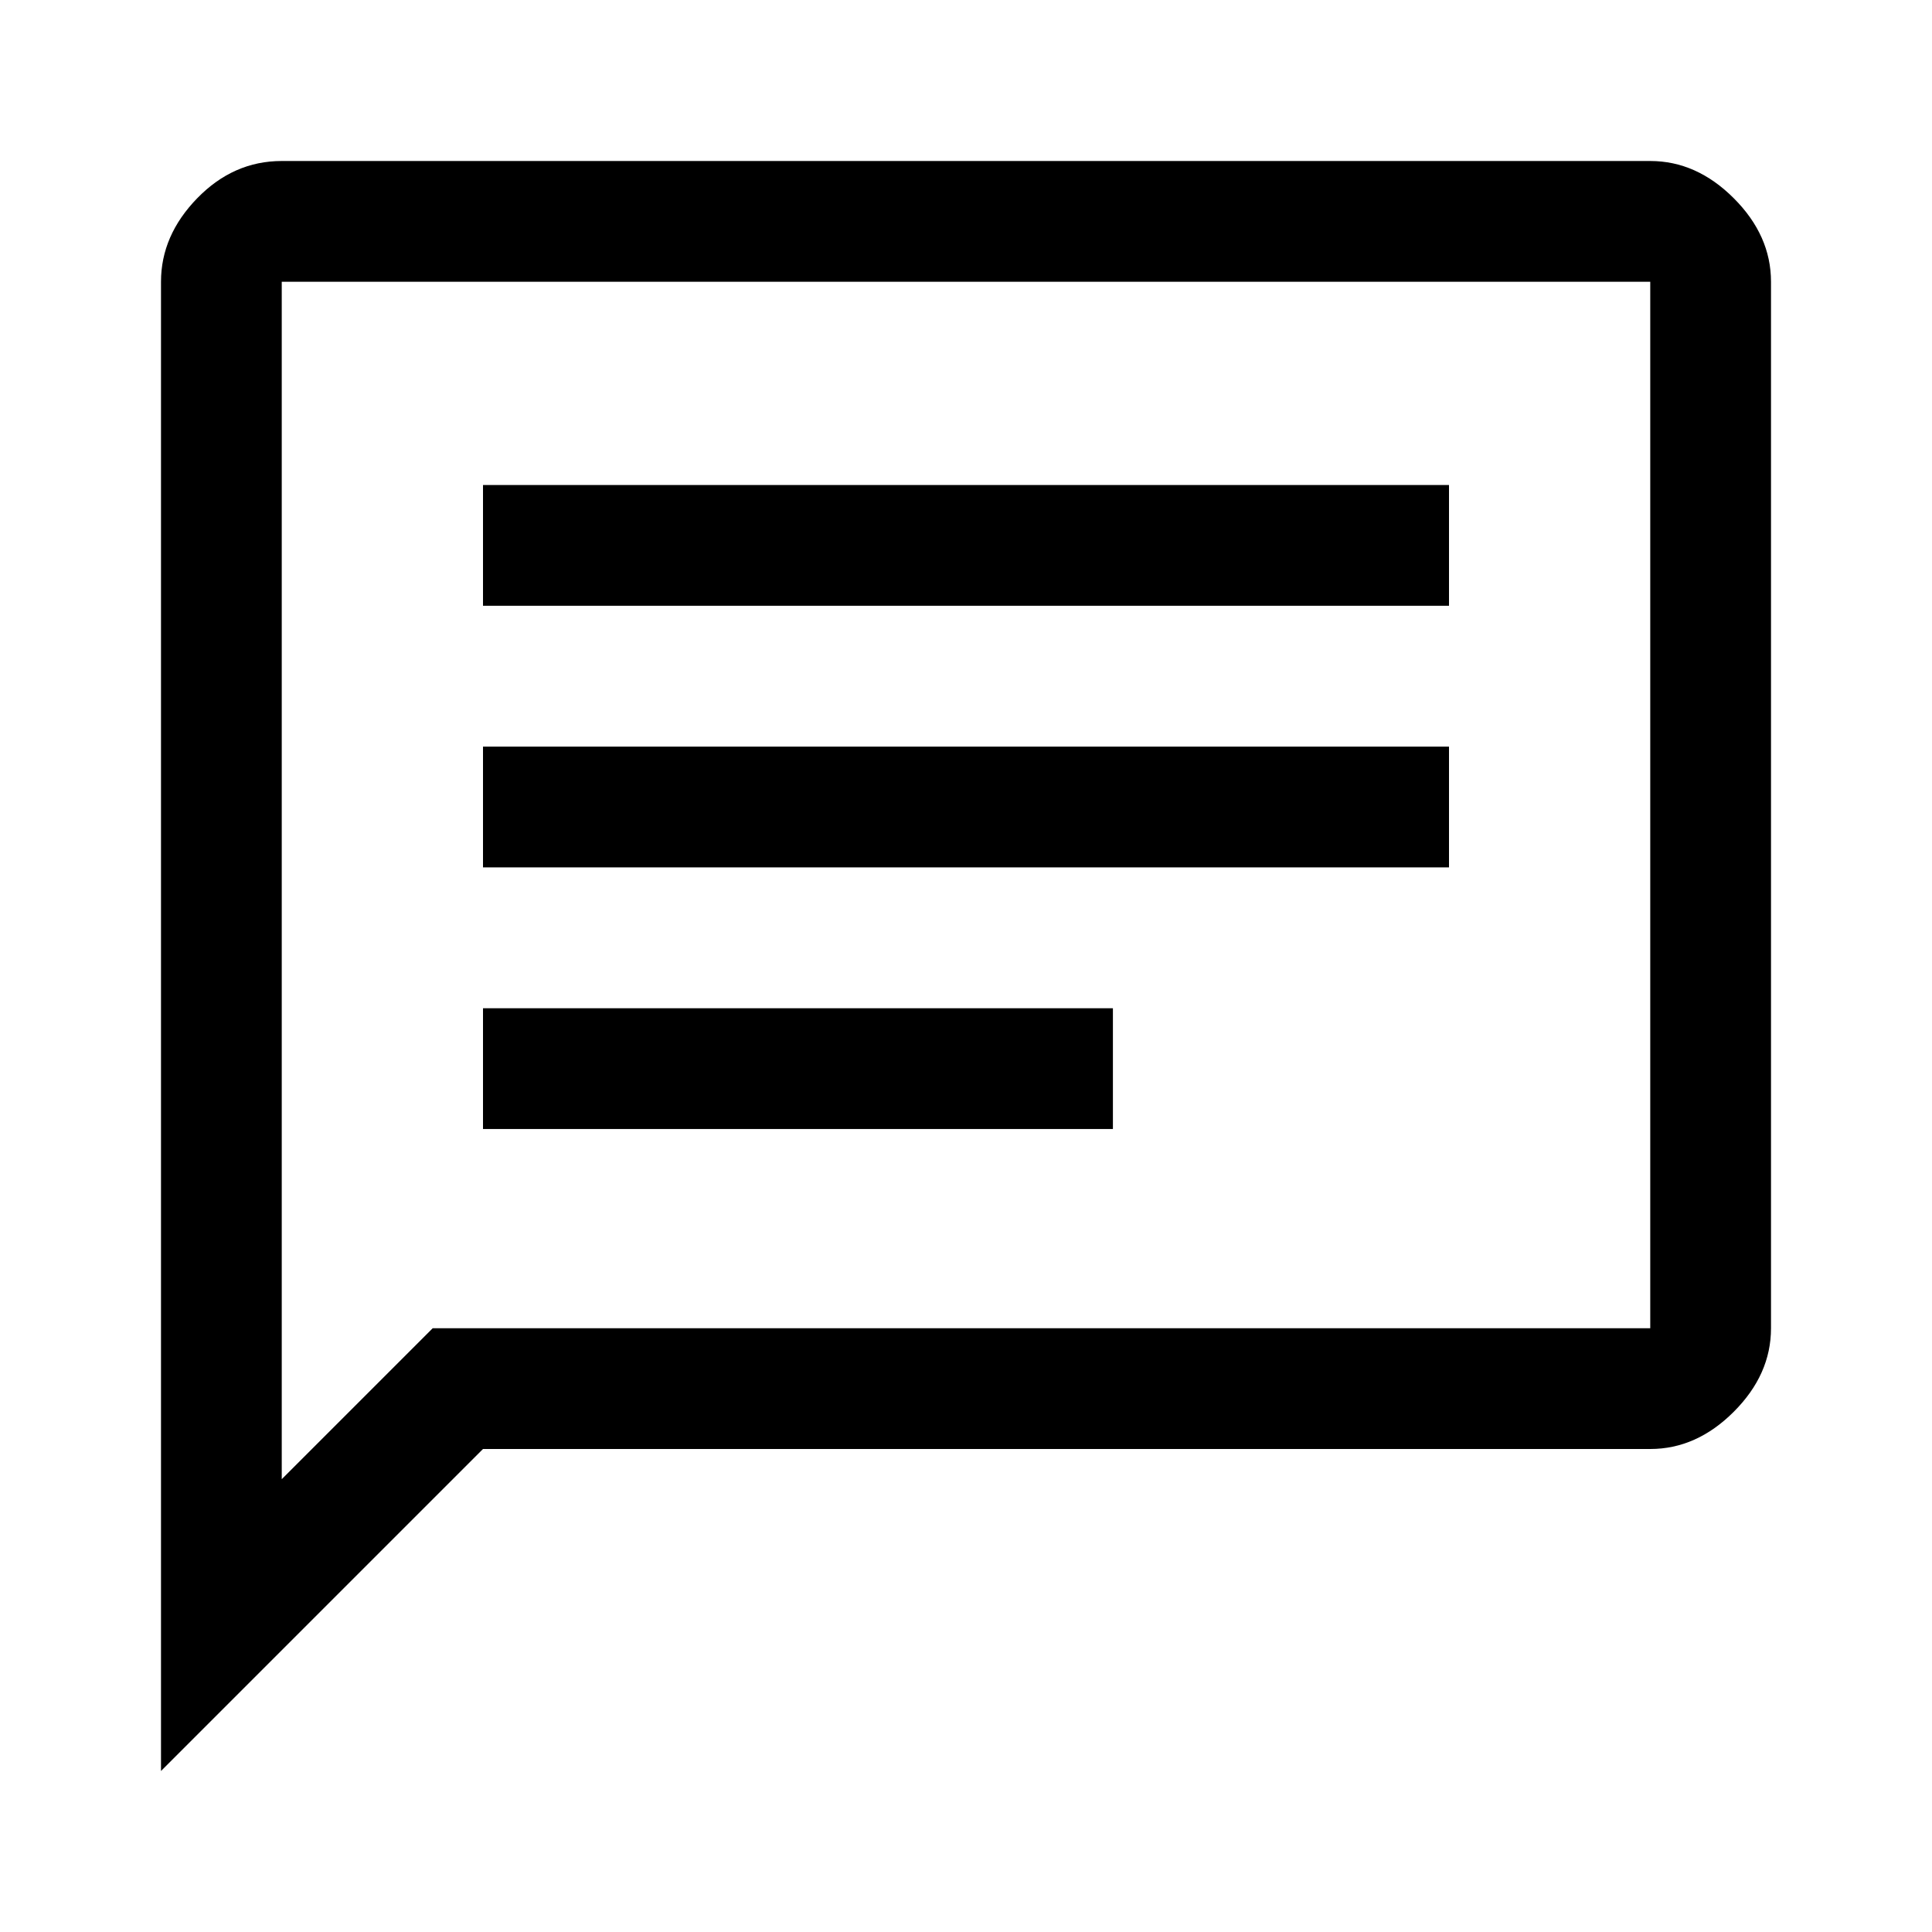
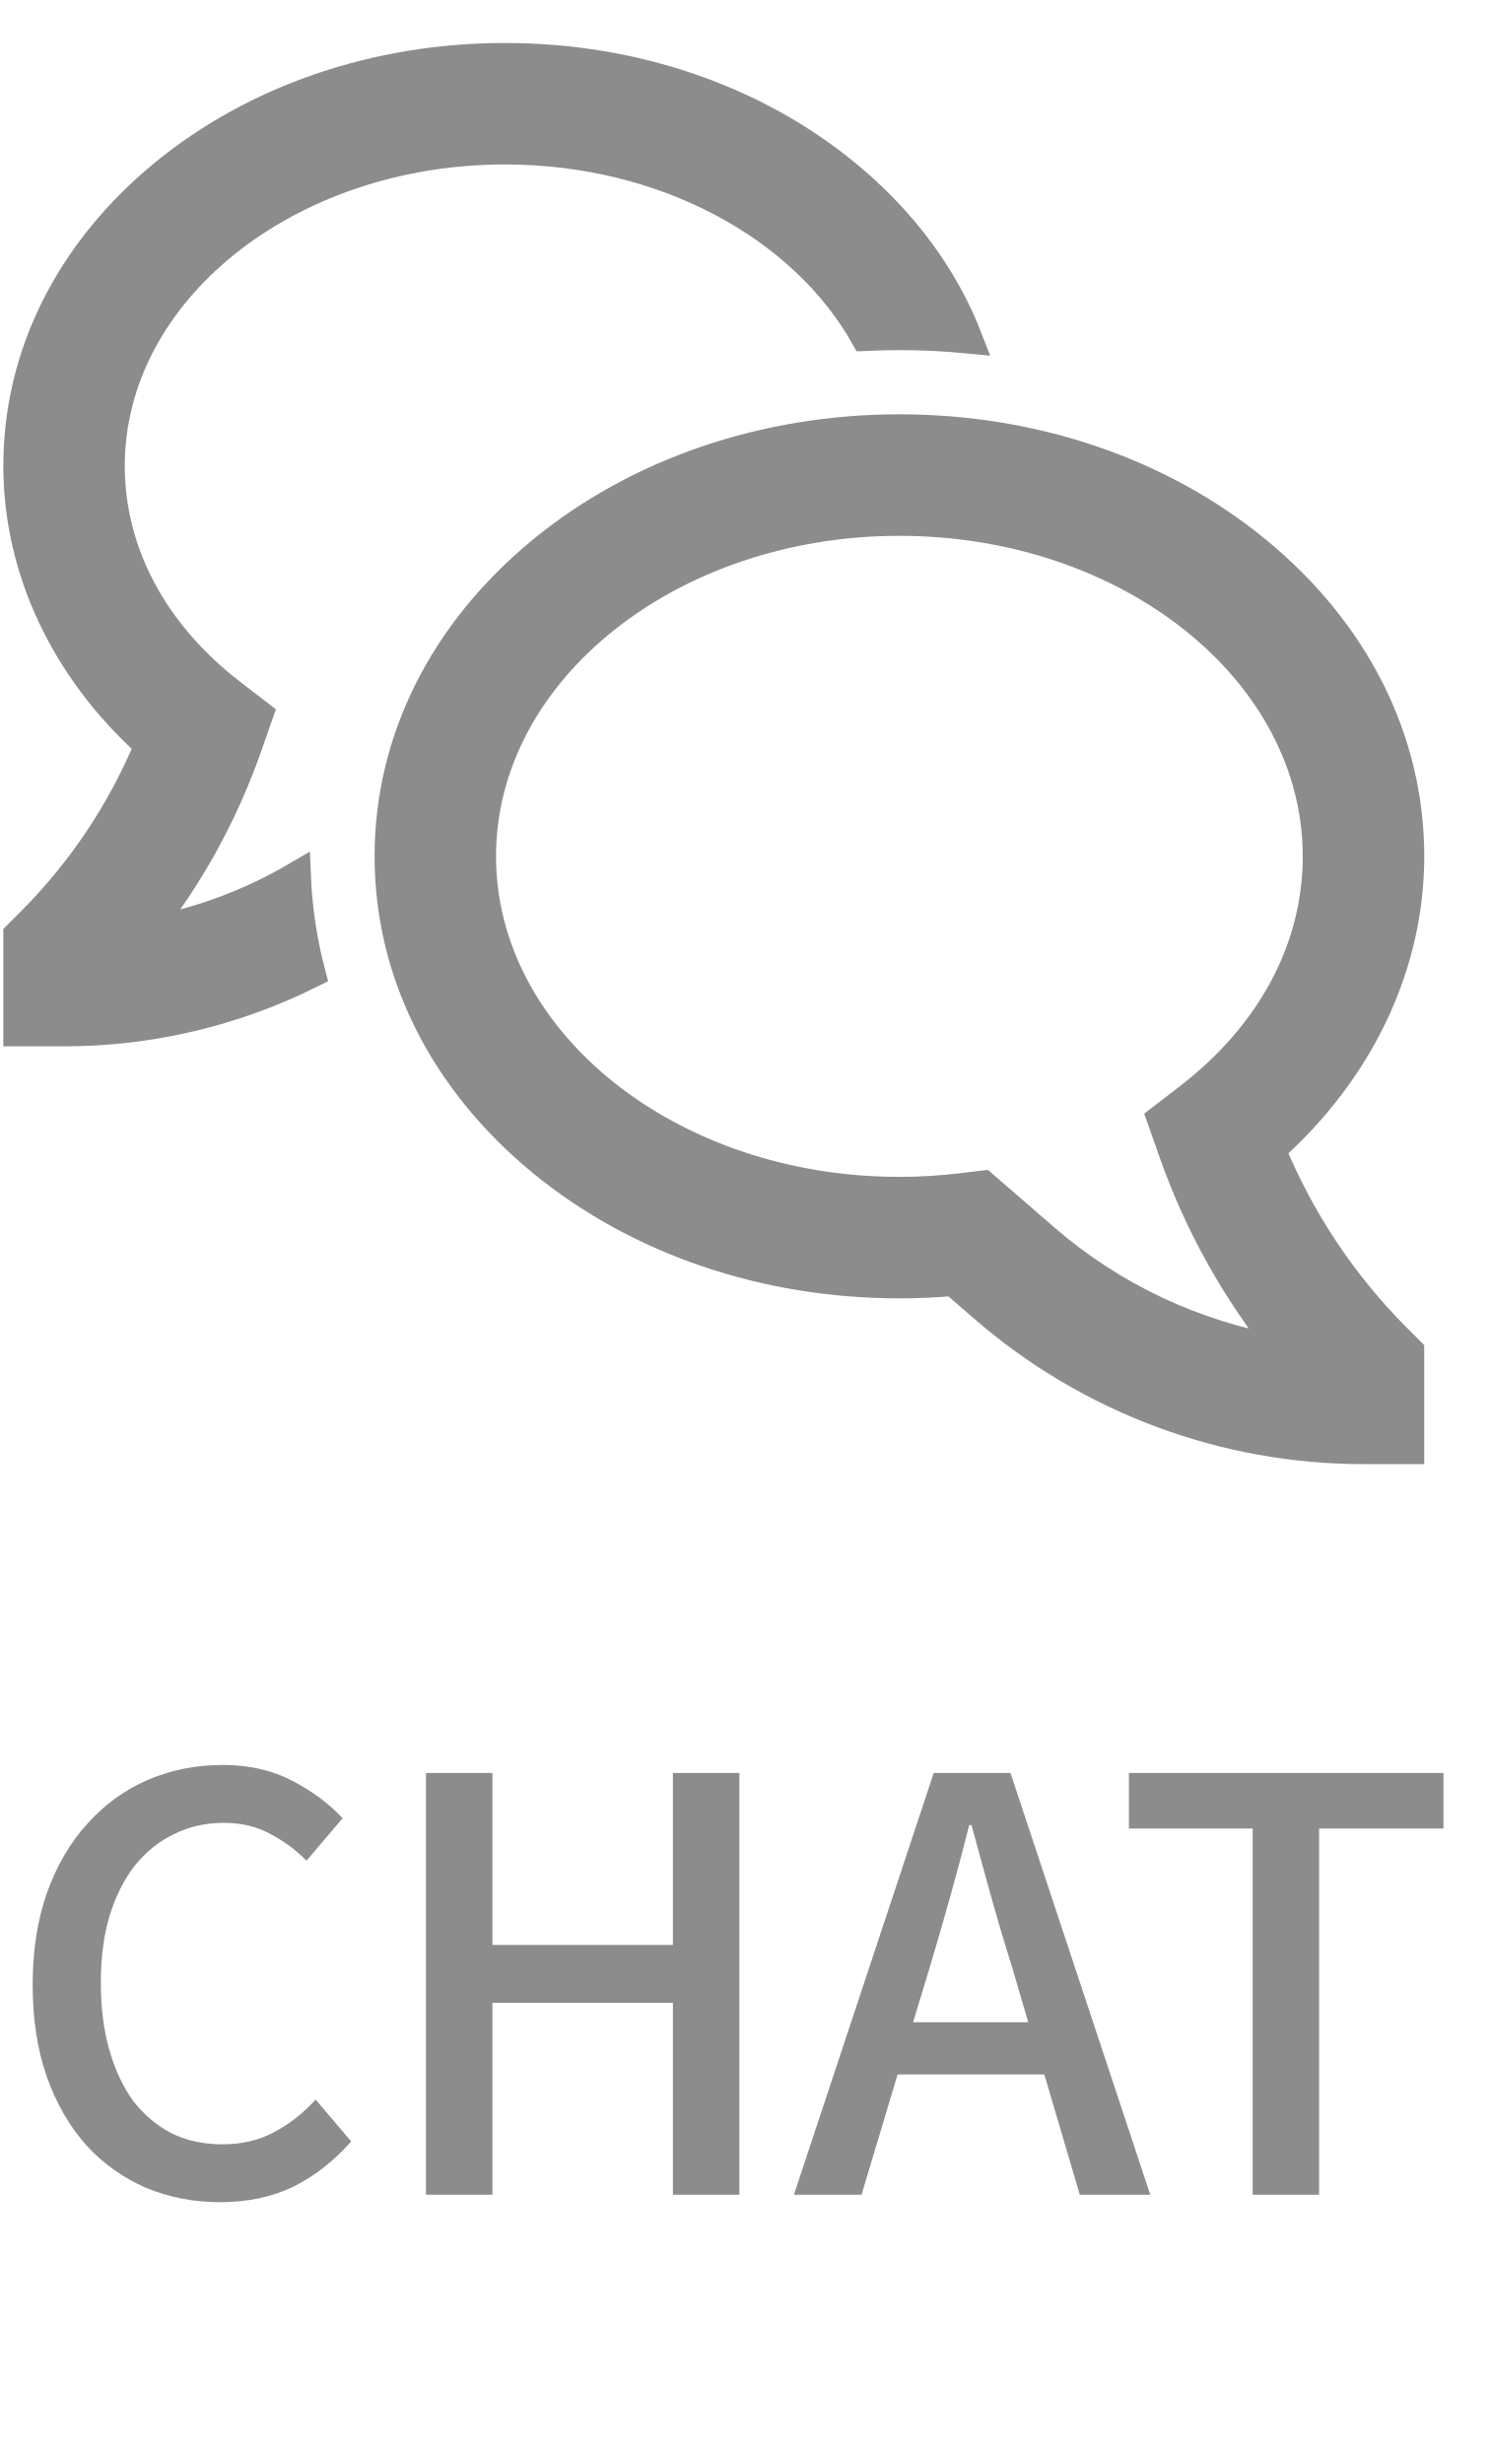
- <svg xmlns="http://www.w3.org/2000/svg" height="48" width="48">
-   <path d="M12 28.05h15.65v-3H12Zm0-6.5h24v-3H12Zm0-6.5h24v-3H12ZM4 44V7q0-1.15.9-2.075Q5.8 4 7 4h34q1.15 0 2.075.925Q44 5.85 44 7v26q0 1.15-.925 2.075Q42.15 36 41 36H12Zm3-7.25L10.75 33H41V7H7ZM7 7v29.75Z" />
+ <svg xmlns="http://www.w3.org/2000/svg" width="26" height="43" viewBox="0 0 26 43" fill="none">
+   <path d="M22.189 20.061C23.734 18.684 24.609 16.849 24.609 14.944C24.609 12.92 23.661 11.027 21.94 9.613C20.266 8.238 18.049 7.48 15.698 7.48C13.348 7.48 11.131 8.238 9.456 9.613C7.736 11.027 6.788 12.92 6.788 14.944C6.788 16.968 7.736 18.861 9.456 20.275C11.131 21.651 13.348 22.408 15.698 22.408C16.012 22.408 16.327 22.394 16.639 22.367L17.173 22.829C19.012 24.423 21.365 25.301 23.798 25.301H24.608V23.577L24.371 23.34C23.435 22.401 22.694 21.287 22.189 20.061ZM18.234 21.605L17.163 20.677L16.805 20.72C16.438 20.765 16.068 20.788 15.698 20.788C11.679 20.788 8.408 18.166 8.408 14.944C8.408 11.722 11.679 9.101 15.698 9.101C19.718 9.101 22.988 11.722 22.988 14.944C22.988 16.55 22.188 18.048 20.733 19.164L20.267 19.522L20.482 20.131C20.923 21.376 21.572 22.537 22.4 23.565C20.857 23.307 19.416 22.629 18.234 21.605Z" fill="#8C8C8C" stroke="#8C8C8C" stroke-width="0.5" />
+   <path d="M2.545 16.262C3.303 15.303 3.898 14.225 4.307 13.072L4.52 12.466L4.054 12.108C2.683 11.056 1.928 9.643 1.928 8.131C1.928 5.092 5.016 2.62 8.813 2.62C11.606 2.62 14.015 3.958 15.094 5.875C15.295 5.866 15.496 5.86 15.698 5.86C16.104 5.86 16.506 5.88 16.904 5.919C16.488 4.839 15.764 3.853 14.768 3.035C13.17 1.723 11.056 1 8.813 1C6.57 1 4.455 1.723 2.857 3.035C1.213 4.386 0.308 6.196 0.308 8.131C0.308 9.943 1.135 11.69 2.598 13.003C2.121 14.152 1.423 15.197 0.545 16.078L0.308 16.315V18.01H1.118C2.616 18.01 4.093 17.661 5.433 16.991C5.286 16.435 5.2 15.864 5.176 15.288C4.363 15.765 3.472 16.095 2.545 16.262V16.262Z" fill="#8C8C8C" stroke="#8C8C8C" stroke-width="0.5" />
+   <path d="M3.84 38.431C4.32 38.431 4.747 38.341 5.12 38.161C5.493 37.974 5.83 37.711 6.13 37.371L5.51 36.641C5.29 36.881 5.047 37.071 4.78 37.211C4.52 37.351 4.22 37.421 3.88 37.421C3.553 37.421 3.26 37.357 3 37.231C2.74 37.097 2.517 36.911 2.33 36.671C2.15 36.424 2.01 36.127 1.91 35.781C1.81 35.434 1.76 35.041 1.76 34.601C1.76 34.167 1.81 33.781 1.91 33.441C2.017 33.094 2.163 32.801 2.35 32.561C2.543 32.321 2.77 32.137 3.03 32.011C3.297 31.877 3.59 31.811 3.91 31.811C4.21 31.811 4.477 31.874 4.71 32.001C4.943 32.121 5.157 32.277 5.35 32.471L5.98 31.731C5.753 31.484 5.463 31.267 5.11 31.081C4.757 30.894 4.35 30.801 3.89 30.801C3.423 30.801 2.987 30.887 2.58 31.061C2.18 31.234 1.83 31.487 1.53 31.821C1.23 32.147 0.993 32.551 0.82 33.031C0.653 33.504 0.57 34.041 0.57 34.641C0.57 35.241 0.653 35.777 0.82 36.251C0.987 36.717 1.217 37.114 1.51 37.441C1.803 37.761 2.15 38.007 2.55 38.181C2.95 38.347 3.38 38.431 3.84 38.431ZM7.435 30.941V38.301H8.595V34.951H11.745V38.301H12.905V30.941H11.745V33.941H8.595V30.941H7.435ZM18.227 36.201L18.847 38.301H20.077L17.637 30.941H16.297L13.857 38.301H15.037L15.667 36.201H18.227ZM17.947 35.291H15.937L16.237 34.301C16.357 33.901 16.474 33.497 16.587 33.091C16.701 32.684 16.811 32.271 16.917 31.851H16.957C17.07 32.271 17.184 32.684 17.297 33.091C17.41 33.497 17.53 33.901 17.657 34.301L17.947 35.291ZM21.864 31.911V38.301H23.024V31.911H25.194V30.941H19.704V31.911H21.864Z" fill="#8C8C8C" />
</svg>
